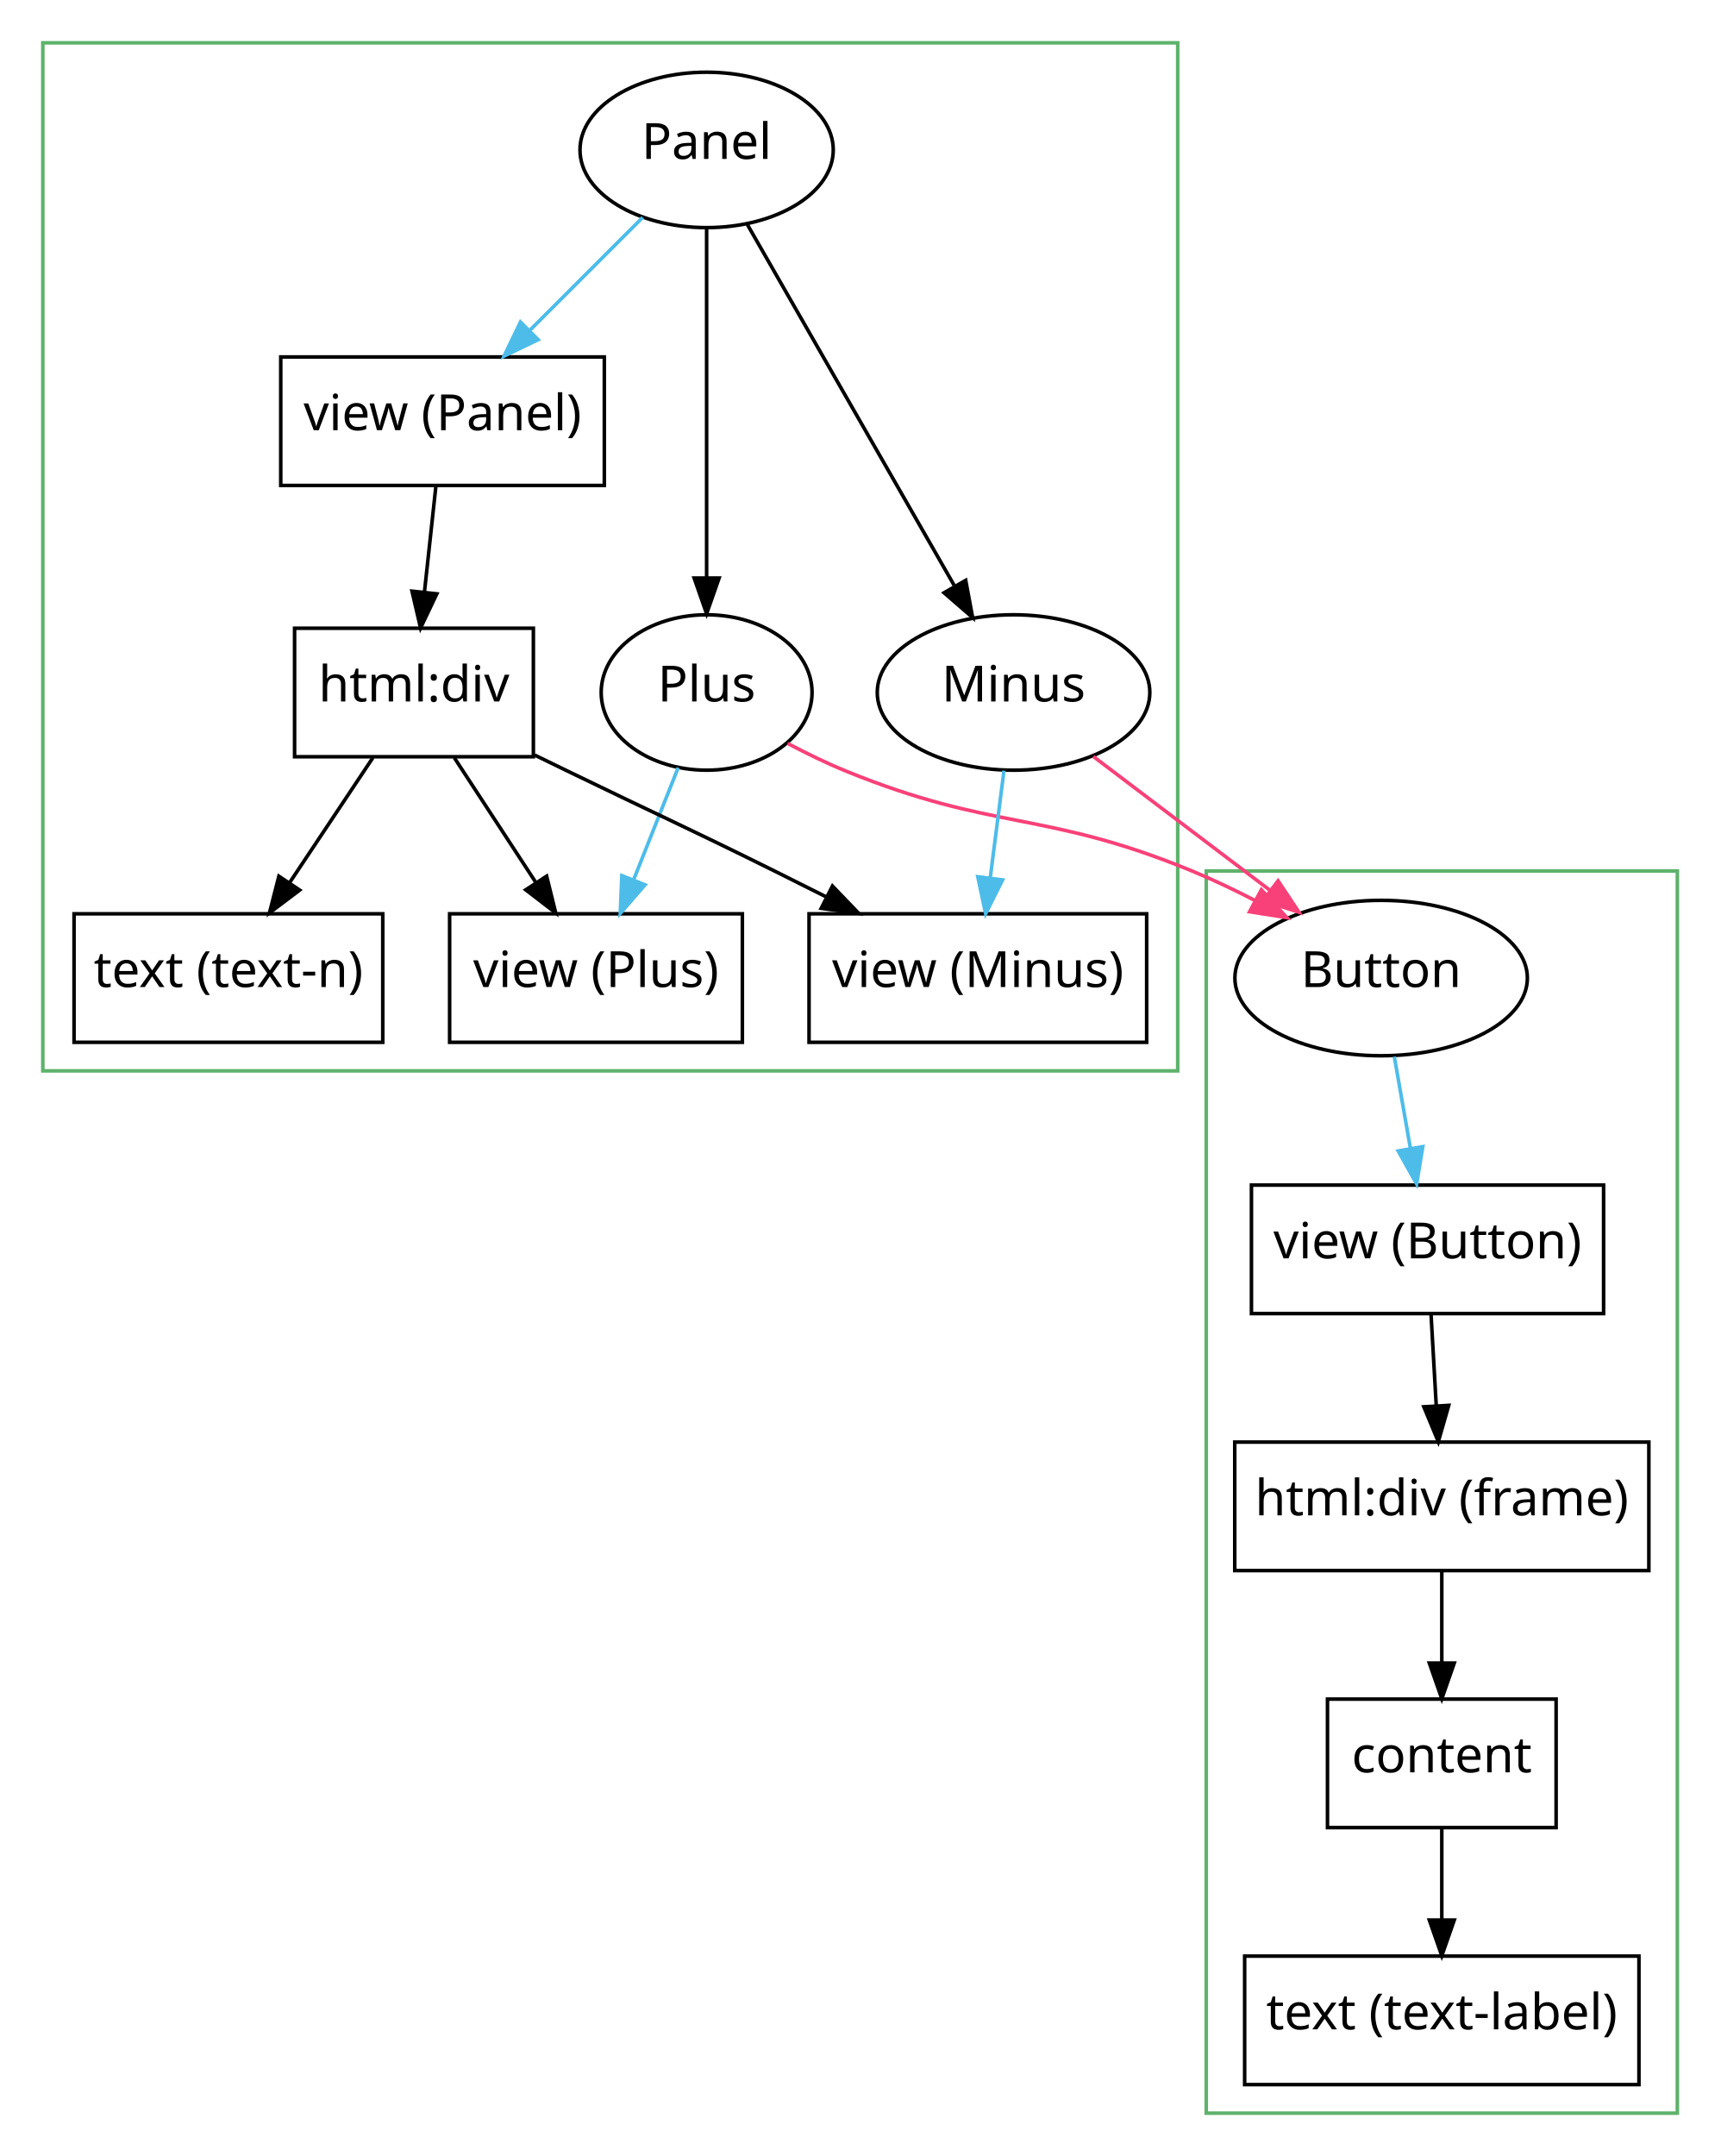
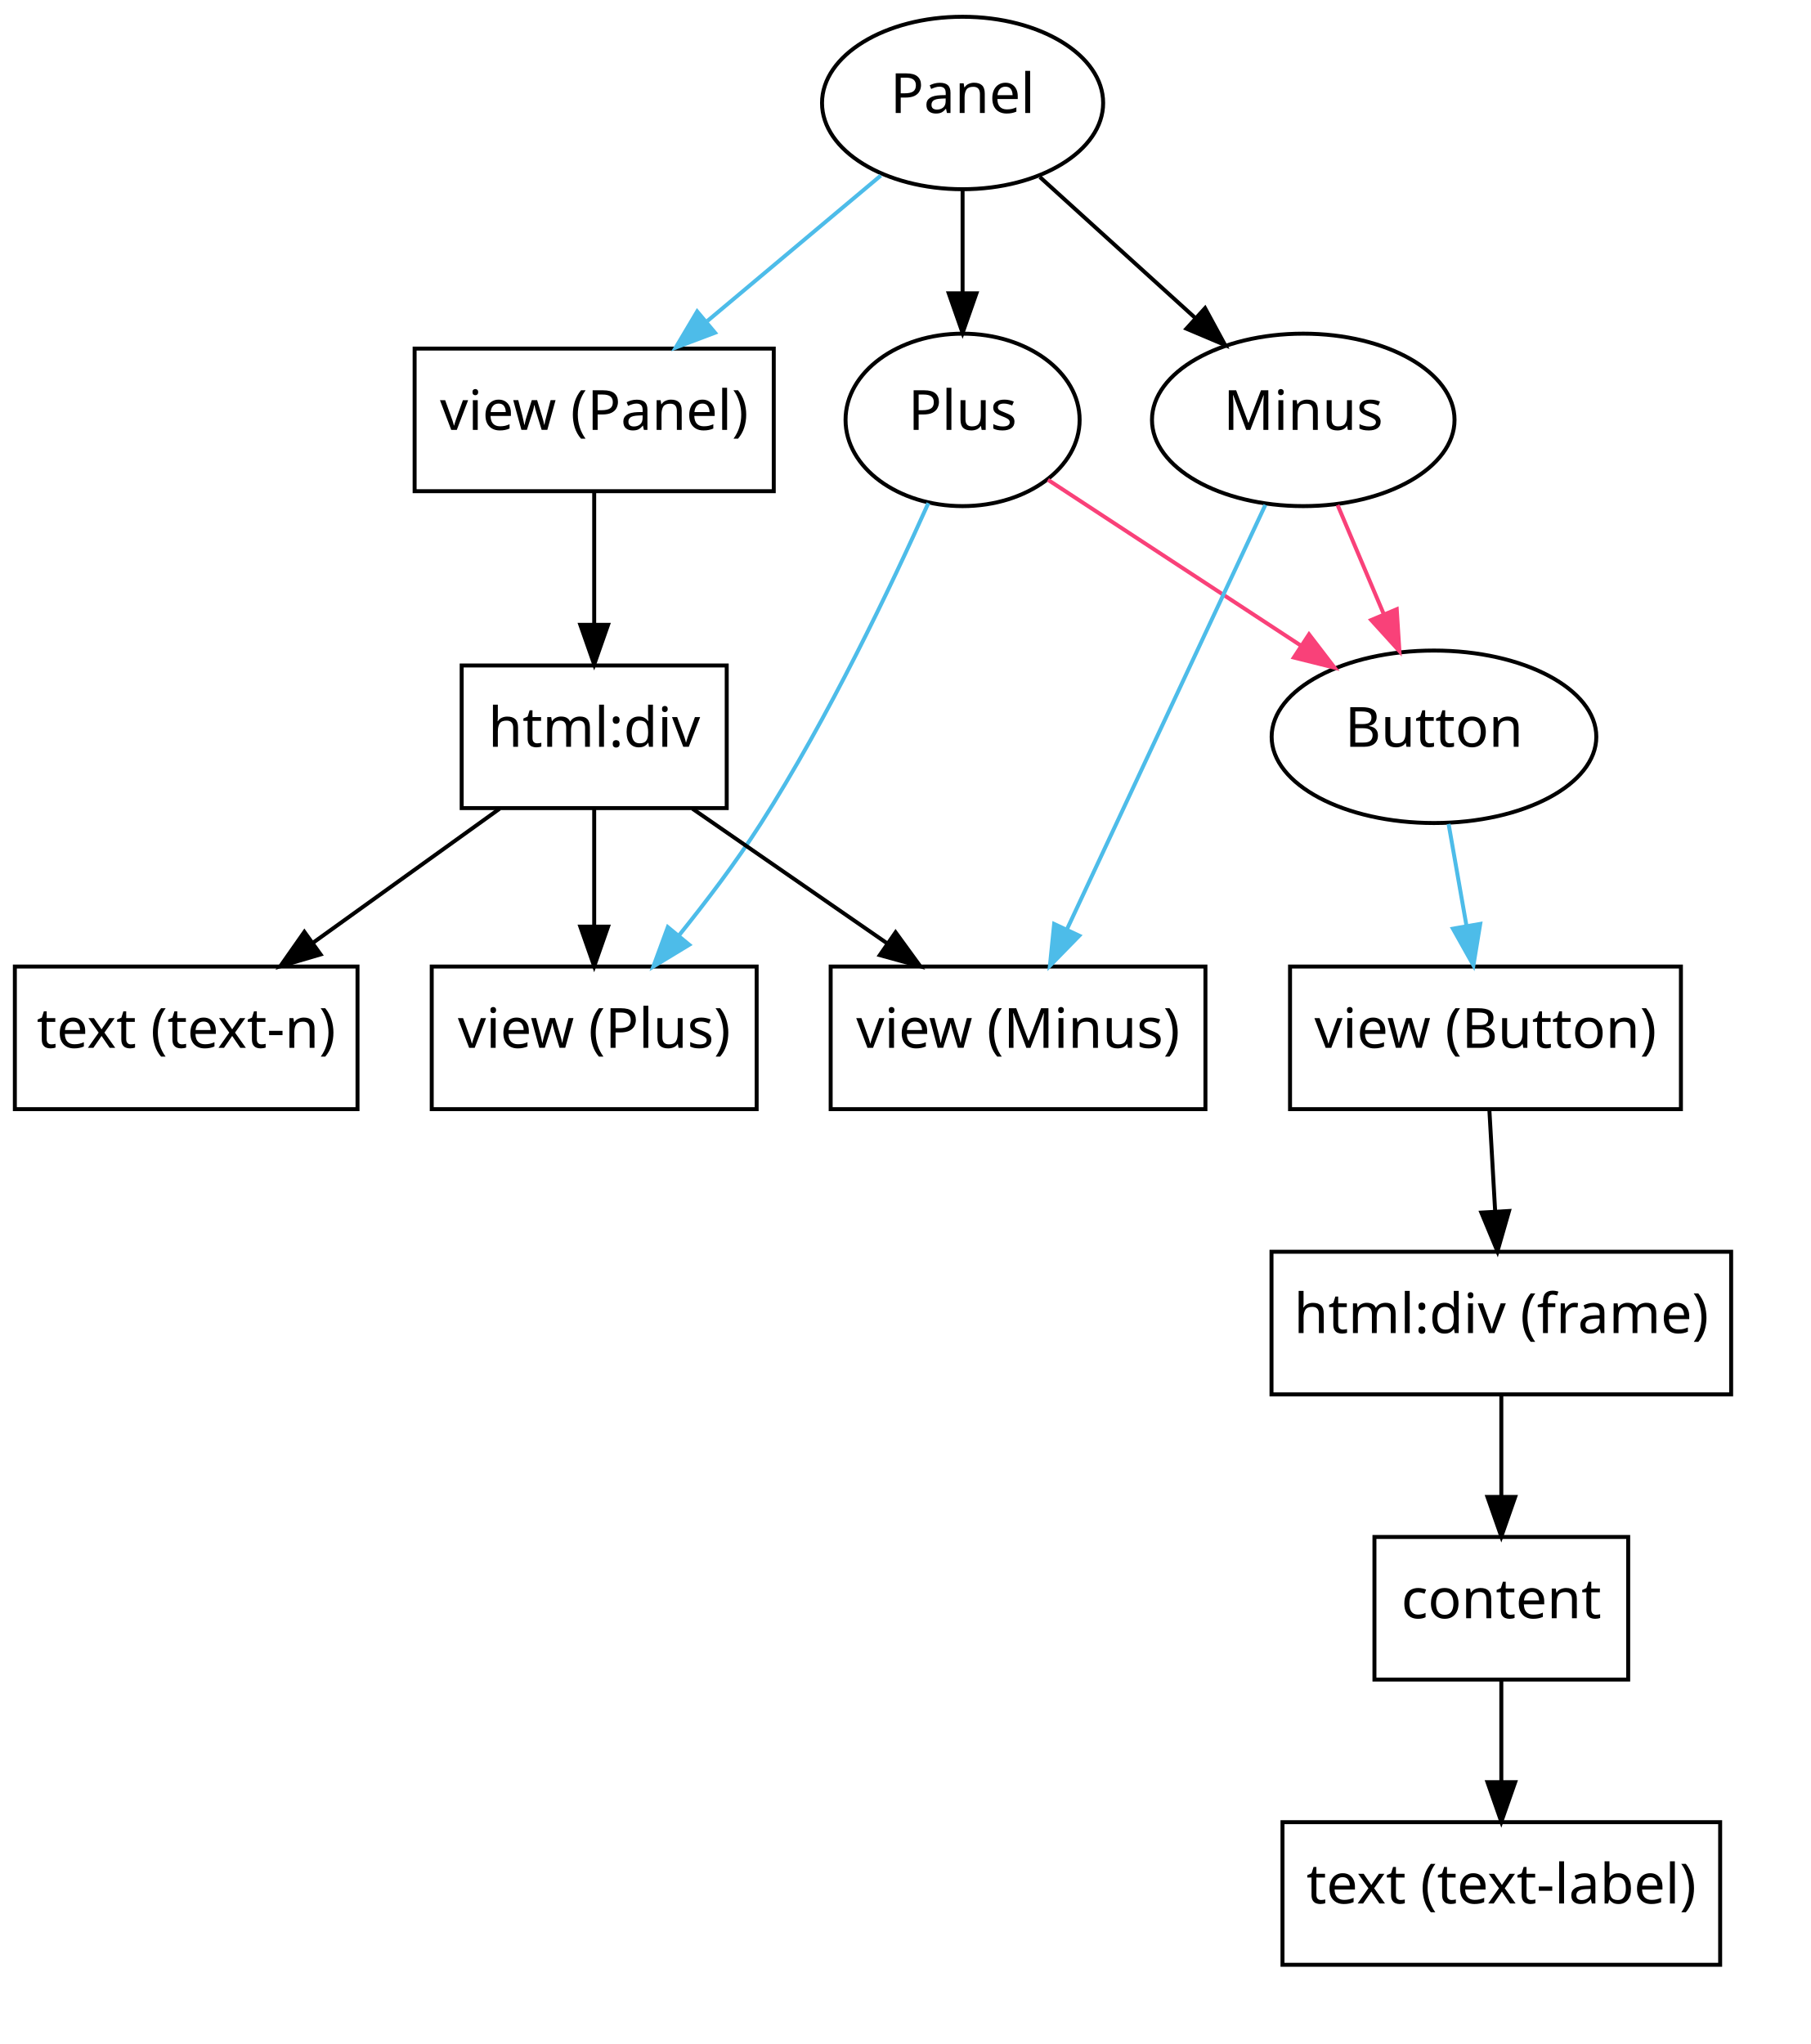
- <svg xmlns="http://www.w3.org/2000/svg" width="482pt" height="604pt" viewBox="0.00 0.00 482.00 604.00">
-   <g id="graph0" class="graph" transform="scale(1 1) rotate(0) translate(4 600)">
-     <polygon fill="white" stroke="white" points="-4,4 -4,-600 478,-600 478,4 -4,4" />
-     <g id="clust1" class="cluster">
-       <polygon fill="none" stroke="#5eb26b" points="8,-300 8,-588 326,-588 326,-300 8,-300" />
-     </g>
-     <g id="clust3" class="cluster">
-       <polygon fill="none" stroke="#5eb26b" points="334,-8 334,-356 466,-356 466,-8 334,-8" />
+ <svg xmlns="http://www.w3.org/2000/svg" width="457pt" height="516pt" viewBox="0.00 0.00 457.00 516.00">
+   <g id="graph0" class="graph" transform="scale(1 1) rotate(0) translate(4 512)">
+     <polygon fill="white" stroke="white" points="-4,4 -4,-512 453,-512 453,4 -4,4" />
+     <g id="clust2" class="cluster">
+       <polygon fill="none" stroke="white" points="309,-8 309,-356 441,-356 441,-8 309,-8" />
    </g>
    <g id="node1" class="node">
-       <ellipse fill="none" stroke="black" cx="194" cy="-558" rx="35.484" ry="21.769" />
-       <text text-anchor="middle" x="194" y="-555.474" font-family="Avenir Next" font-size="14.00">Panel</text>
+       <ellipse fill="none" stroke="black" cx="239" cy="-486" rx="35.484" ry="21.769" />
+       <text text-anchor="middle" x="239" y="-483.474" font-family="Avenir Next" font-size="14.00">Panel</text>
    </g>
    <g id="node2" class="node">
-       <polygon fill="none" stroke="black" points="165.332,-500 74.668,-500 74.668,-464 165.332,-464 165.332,-500" />
-       <text text-anchor="middle" x="120" y="-479.474" font-family="Avenir Next" font-size="14.00">view (Panel)</text>
+       <polygon fill="none" stroke="black" points="191.332,-424 100.668,-424 100.668,-388 191.332,-388 191.332,-424" />
+       <text text-anchor="middle" x="146" y="-403.474" font-family="Avenir Next" font-size="14.00">view (Panel)</text>
    </g>
    <g id="edge1" class="edge">
-       <path fill="none" stroke="#4dbce9" d="M176.087,-539.087C166.587,-529.587 154.775,-517.775 144.445,-507.445" />
-       <polygon fill="#4dbce9" stroke="#4dbce9" points="146.785,-504.835 137.239,-500.239 141.835,-509.785 146.785,-504.835" />
+       <path fill="none" stroke="#4dbce9" d="M218.36,-467.689C205.477,-456.884 188.711,-442.822 174.561,-430.955" />
+       <polygon fill="#4dbce9" stroke="#4dbce9" points="176.493,-428.007 166.582,-424.262 171.995,-433.37 176.493,-428.007" />
    </g>
    <g id="node3" class="node">
-       <ellipse fill="none" stroke="black" cx="194" cy="-406" rx="29.545" ry="21.769" />
-       <text text-anchor="middle" x="194" y="-403.474" font-family="Avenir Next" font-size="14.00">Plus</text>
+       <ellipse fill="none" stroke="black" cx="239" cy="-406" rx="29.545" ry="21.769" />
+       <text text-anchor="middle" x="239" y="-403.474" font-family="Avenir Next" font-size="14.00">Plus</text>
    </g>
    <g id="edge2" class="edge">
-       <path fill="none" stroke="black" d="M194,-535.827C194,-510.366 194,-467.412 194,-438.163" />
-       <polygon fill="black" stroke="black" points="197.5,-438.065 194,-428.065 190.5,-438.066 197.5,-438.065" />
+       <path fill="none" stroke="black" d="M239,-464.097C239,-456.141 239,-446.894 239,-438.188" />
+       <polygon fill="black" stroke="black" points="242.5,-437.96 239,-427.96 235.5,-437.96 242.5,-437.96" />
    </g>
    <g id="node4" class="node">
-       <ellipse fill="none" stroke="black" cx="280" cy="-406" rx="38.188" ry="21.769" />
-       <text text-anchor="middle" x="280" y="-403.474" font-family="Avenir Next" font-size="14.00">Minus</text>
+       <ellipse fill="none" stroke="black" cx="325" cy="-406" rx="38.188" ry="21.769" />
+       <text text-anchor="middle" x="325" y="-403.474" font-family="Avenir Next" font-size="14.00">Minus</text>
    </g>
    <g id="edge3" class="edge">
-       <path fill="none" stroke="black" d="M205.42,-537.081C220.263,-511.193 246.292,-465.792 263.339,-436.06" />
-       <polygon fill="black" stroke="black" points="266.595,-437.417 268.533,-427.001 260.522,-433.936 266.595,-437.417" />
+       <path fill="none" stroke="black" d="M258.515,-467.301C270.088,-456.804 284.936,-443.338 297.663,-431.794" />
+       <polygon fill="black" stroke="black" points="300.209,-434.21 305.265,-424.899 295.506,-429.025 300.209,-434.21" />
    </g>
    <g id="node5" class="node">
-       <polygon fill="none" stroke="black" points="145.455,-424 78.544,-424 78.544,-388 145.455,-388 145.455,-424" />
-       <text text-anchor="middle" x="112" y="-403.474" font-family="Avenir Next" font-size="14.00">html:div</text>
+       <polygon fill="none" stroke="black" points="179.455,-344 112.545,-344 112.545,-308 179.455,-308 179.455,-344" />
+       <text text-anchor="middle" x="146" y="-323.474" font-family="Avenir Next" font-size="14.00">html:div</text>
    </g>
    <g id="edge4" class="edge">
-       <path fill="none" stroke="black" d="M118.145,-463.837C117.195,-455.058 116.018,-444.163 114.948,-434.267" />
-       <polygon fill="black" stroke="black" points="118.4,-433.636 113.845,-424.07 111.441,-434.388 118.4,-433.636" />
+       <path fill="none" stroke="black" d="M146,-387.689C146,-377.894 146,-365.422 146,-354.335" />
+       <polygon fill="black" stroke="black" points="149.5,-354.262 146,-344.262 142.5,-354.262 149.5,-354.262" />
    </g>
    <g id="node7" class="node">
-       <polygon fill="none" stroke="black" points="204.013,-344 121.987,-344 121.987,-308 204.013,-308 204.013,-344" />
-       <text text-anchor="middle" x="163" y="-323.474" font-family="Avenir Next" font-size="14.00">view (Plus)</text>
+       <polygon fill="none" stroke="black" points="187.013,-268 104.987,-268 104.987,-232 187.013,-232 187.013,-268" />
+       <text text-anchor="middle" x="146" y="-247.474" font-family="Avenir Next" font-size="14.00">view (Plus)</text>
    </g>
    <g id="edge8" class="edge">
-       <path fill="none" stroke="#4dbce9" d="M186.017,-384.913C182.21,-375.335 177.606,-363.749 173.518,-353.465" />
-       <polygon fill="#4dbce9" stroke="#4dbce9" points="176.747,-352.112 169.801,-344.111 170.242,-354.697 176.747,-352.112" />
+       <path fill="none" stroke="#4dbce9" d="M230.355,-384.992C221.012,-364.135 205.142,-330.811 188,-304 181.866,-294.405 174.35,-284.472 167.381,-275.835" />
+       <polygon fill="#4dbce9" stroke="#4dbce9" points="169.989,-273.497 160.929,-268.004 164.586,-277.948 169.989,-273.497" />
    </g>
    <g id="node9" class="node">
-       <ellipse fill="none" stroke="black" cx="383" cy="-326" rx="40.98" ry="21.769" />
-       <text text-anchor="middle" x="383" y="-323.474" font-family="Avenir Next" font-size="14.00">Button</text>
+       <ellipse fill="none" stroke="black" cx="358" cy="-326" rx="40.98" ry="21.769" />
+       <text text-anchor="middle" x="358" y="-323.474" font-family="Avenir Next" font-size="14.00">Button</text>
    </g>
    <g id="edge15" class="edge">
-       <path fill="none" stroke="#f94179" d="M216.704,-391.729C221.953,-388.956 227.589,-386.208 233,-384 274.545,-367.045 288.513,-373.095 330,-356 335.855,-353.587 341.896,-350.7 347.71,-347.696" />
-       <polygon fill="#f94179" stroke="#f94179" points="349.44,-350.739 356.6,-342.93 346.133,-344.57 349.44,-350.739" />
+       <path fill="none" stroke="#f94179" d="M260.55,-390.875C278.366,-379.197 303.973,-362.413 324.467,-348.98" />
+       <polygon fill="#f94179" stroke="#f94179" points="326.455,-351.862 332.899,-343.452 322.617,-346.007 326.455,-351.862" />
    </g>
    <g id="node6" class="node">
-       <polygon fill="none" stroke="black" points="317.304,-344 222.696,-344 222.696,-308 317.304,-308 317.304,-344" />
-       <text text-anchor="middle" x="270" y="-323.474" font-family="Avenir Next" font-size="14.00">view (Minus)</text>
+       <polygon fill="none" stroke="black" points="300.304,-268 205.696,-268 205.696,-232 300.304,-232 300.304,-268" />
+       <text text-anchor="middle" x="253" y="-247.474" font-family="Avenir Next" font-size="14.00">view (Minus)</text>
    </g>
    <g id="edge9" class="edge">
-       <path fill="none" stroke="#4dbce9" d="M277.32,-384.097C276.139,-374.885 274.736,-363.941 273.476,-354.111" />
-       <polygon fill="#4dbce9" stroke="#4dbce9" points="276.925,-353.49 272.182,-344.017 269.982,-354.38 276.925,-353.49" />
+       <path fill="none" stroke="#4dbce9" d="M315.439,-384.55C302.53,-356.938 279.511,-307.704 265.319,-277.348" />
+       <polygon fill="#4dbce9" stroke="#4dbce9" points="268.451,-275.784 261.045,-268.207 262.11,-278.748 268.451,-275.784" />
    </g>
    <g id="edge14" class="edge">
-       <path fill="none" stroke="#f94179" d="M302.349,-388.075C316.86,-377.087 335.974,-362.612 351.952,-350.512" />
-       <polygon fill="#f94179" stroke="#f94179" points="354.122,-353.259 359.981,-344.432 349.896,-347.679 354.122,-353.259" />
+       <path fill="none" stroke="#f94179" d="M333.67,-384.506C337.242,-376.064 341.451,-366.116 345.355,-356.889" />
+       <polygon fill="#f94179" stroke="#f94179" points="348.6,-358.201 349.273,-347.628 342.153,-355.473 348.6,-358.201" />
    </g>
    <g id="edge6" class="edge">
-       <path fill="none" stroke="black" d="M145.794,-388.478C148.906,-386.962 152.011,-385.452 155,-384 180.749,-371.497 187.354,-368.713 213,-356 217.668,-353.686 222.539,-351.246 227.383,-348.804" />
-       <polygon fill="black" stroke="black" points="229.261,-351.777 236.603,-344.138 226.1,-345.531 229.261,-351.777" />
+       <path fill="none" stroke="black" d="M170.817,-307.837C185.402,-297.75 204.025,-284.87 219.854,-273.923" />
+       <polygon fill="black" stroke="black" points="222.084,-276.637 228.318,-268.07 218.102,-270.88 222.084,-276.637" />
    </g>
    <g id="edge7" class="edge">
-       <path fill="none" stroke="black" d="M123.319,-387.689C130.053,-377.389 138.723,-364.129 146.241,-352.632" />
-       <polygon fill="black" stroke="black" points="149.17,-354.547 151.713,-344.262 143.311,-350.717 149.17,-354.547" />
+       <path fill="none" stroke="black" d="M146,-307.837C146,-299.058 146,-288.163 146,-278.267" />
+       <polygon fill="black" stroke="black" points="149.5,-278.07 146,-268.07 142.5,-278.07 149.5,-278.07" />
    </g>
    <g id="node8" class="node">
-       <polygon fill="none" stroke="black" points="103.252,-344 16.748,-344 16.748,-308 103.252,-308 103.252,-344" />
-       <text text-anchor="middle" x="60" y="-323.474" font-family="Avenir Next" font-size="14.00">text (text-n)</text>
+       <polygon fill="none" stroke="black" points="86.252,-268 -0.252,-268 -0.252,-232 86.252,-232 86.252,-268" />
+       <text text-anchor="middle" x="43" y="-247.474" font-family="Avenir Next" font-size="14.00">text (text-n)</text>
    </g>
    <g id="edge5" class="edge">
-       <path fill="none" stroke="black" d="M100.46,-387.689C93.593,-377.389 84.753,-364.129 77.088,-352.632" />
-       <polygon fill="black" stroke="black" points="79.968,-350.641 71.508,-344.262 74.143,-354.524 79.968,-350.641" />
+       <path fill="none" stroke="black" d="M122.111,-307.837C108.071,-297.75 90.144,-284.87 74.906,-273.923" />
+       <polygon fill="black" stroke="black" points="76.923,-271.062 66.76,-268.07 72.839,-276.747 76.923,-271.062" />
    </g>
    <g id="node10" class="node">
-       <polygon fill="none" stroke="black" points="445.338,-268 346.662,-268 346.662,-232 445.338,-232 445.338,-268" />
-       <text text-anchor="middle" x="396" y="-247.474" font-family="Avenir Next" font-size="14.00">view (Button)</text>
+       <polygon fill="none" stroke="black" points="420.338,-268 321.662,-268 321.662,-232 420.338,-232 420.338,-268" />
+       <text text-anchor="middle" x="371" y="-247.474" font-family="Avenir Next" font-size="14.00">view (Button)</text>
    </g>
    <g id="edge10" class="edge">
-       <path fill="none" stroke="#4dbce9" d="M386.691,-303.993C388.099,-295.973 389.726,-286.712 391.222,-278.197" />
-       <polygon fill="#4dbce9" stroke="#4dbce9" points="394.675,-278.769 392.958,-268.315 387.781,-277.558 394.675,-278.769" />
+       <path fill="none" stroke="#4dbce9" d="M361.691,-303.993C363.099,-295.973 364.726,-286.712 366.222,-278.197" />
+       <polygon fill="#4dbce9" stroke="#4dbce9" points="369.675,-278.769 367.958,-268.315 362.781,-277.558 369.675,-278.769" />
    </g>
    <g id="node11" class="node">
-       <polygon fill="none" stroke="black" points="458.017,-196 341.983,-196 341.983,-160 458.017,-160 458.017,-196" />
-       <text text-anchor="middle" x="400" y="-175.474" font-family="Avenir Next" font-size="14.00">html:div (frame)</text>
+       <polygon fill="none" stroke="black" points="433.017,-196 316.983,-196 316.983,-160 433.017,-160 433.017,-196" />
+       <text text-anchor="middle" x="375" y="-175.474" font-family="Avenir Next" font-size="14.00">html:div (frame)</text>
    </g>
    <g id="edge11" class="edge">
-       <path fill="none" stroke="black" d="M396.989,-231.697C397.43,-223.983 397.959,-214.712 398.451,-206.112" />
-       <polygon fill="black" stroke="black" points="401.946,-206.288 399.023,-196.104 394.958,-205.888 401.946,-206.288" />
+       <path fill="none" stroke="black" d="M371.989,-231.697C372.43,-223.983 372.959,-214.712 373.451,-206.112" />
+       <polygon fill="black" stroke="black" points="376.946,-206.288 374.023,-196.104 369.958,-205.888 376.946,-206.288" />
    </g>
    <g id="node12" class="node">
-       <polygon fill="none" stroke="black" points="432.031,-124 367.969,-124 367.969,-88 432.031,-88 432.031,-124" />
-       <text text-anchor="middle" x="400" y="-103.474" font-family="Avenir Next" font-size="14.00">content</text>
+       <polygon fill="none" stroke="black" points="407.031,-124 342.969,-124 342.969,-88 407.031,-88 407.031,-124" />
+       <text text-anchor="middle" x="375" y="-103.474" font-family="Avenir Next" font-size="14.00">content</text>
    </g>
    <g id="edge12" class="edge">
-       <path fill="none" stroke="black" d="M400,-159.697C400,-151.983 400,-142.712 400,-134.112" />
-       <polygon fill="black" stroke="black" points="403.5,-134.104 400,-124.104 396.5,-134.104 403.5,-134.104" />
+       <path fill="none" stroke="black" d="M375,-159.697C375,-151.983 375,-142.712 375,-134.112" />
+       <polygon fill="black" stroke="black" points="378.5,-134.104 375,-124.104 371.5,-134.104 378.5,-134.104" />
    </g>
    <g id="node13" class="node">
-       <polygon fill="none" stroke="black" points="455.243,-52 344.757,-52 344.757,-16 455.243,-16 455.243,-52" />
-       <text text-anchor="middle" x="400" y="-31.474" font-family="Avenir Next" font-size="14.00">text (text-label)</text>
+       <polygon fill="none" stroke="black" points="430.243,-52 319.757,-52 319.757,-16 430.243,-16 430.243,-52" />
+       <text text-anchor="middle" x="375" y="-31.474" font-family="Avenir Next" font-size="14.00">text (text-label)</text>
    </g>
    <g id="edge13" class="edge">
-       <path fill="none" stroke="black" d="M400,-87.697C400,-79.983 400,-70.713 400,-62.112" />
-       <polygon fill="black" stroke="black" points="403.5,-62.104 400,-52.104 396.5,-62.104 403.5,-62.104" />
+       <path fill="none" stroke="black" d="M375,-87.697C375,-79.983 375,-70.713 375,-62.112" />
+       <polygon fill="black" stroke="black" points="378.5,-62.104 375,-52.104 371.5,-62.104 378.5,-62.104" />
    </g>
  </g>
</svg>
